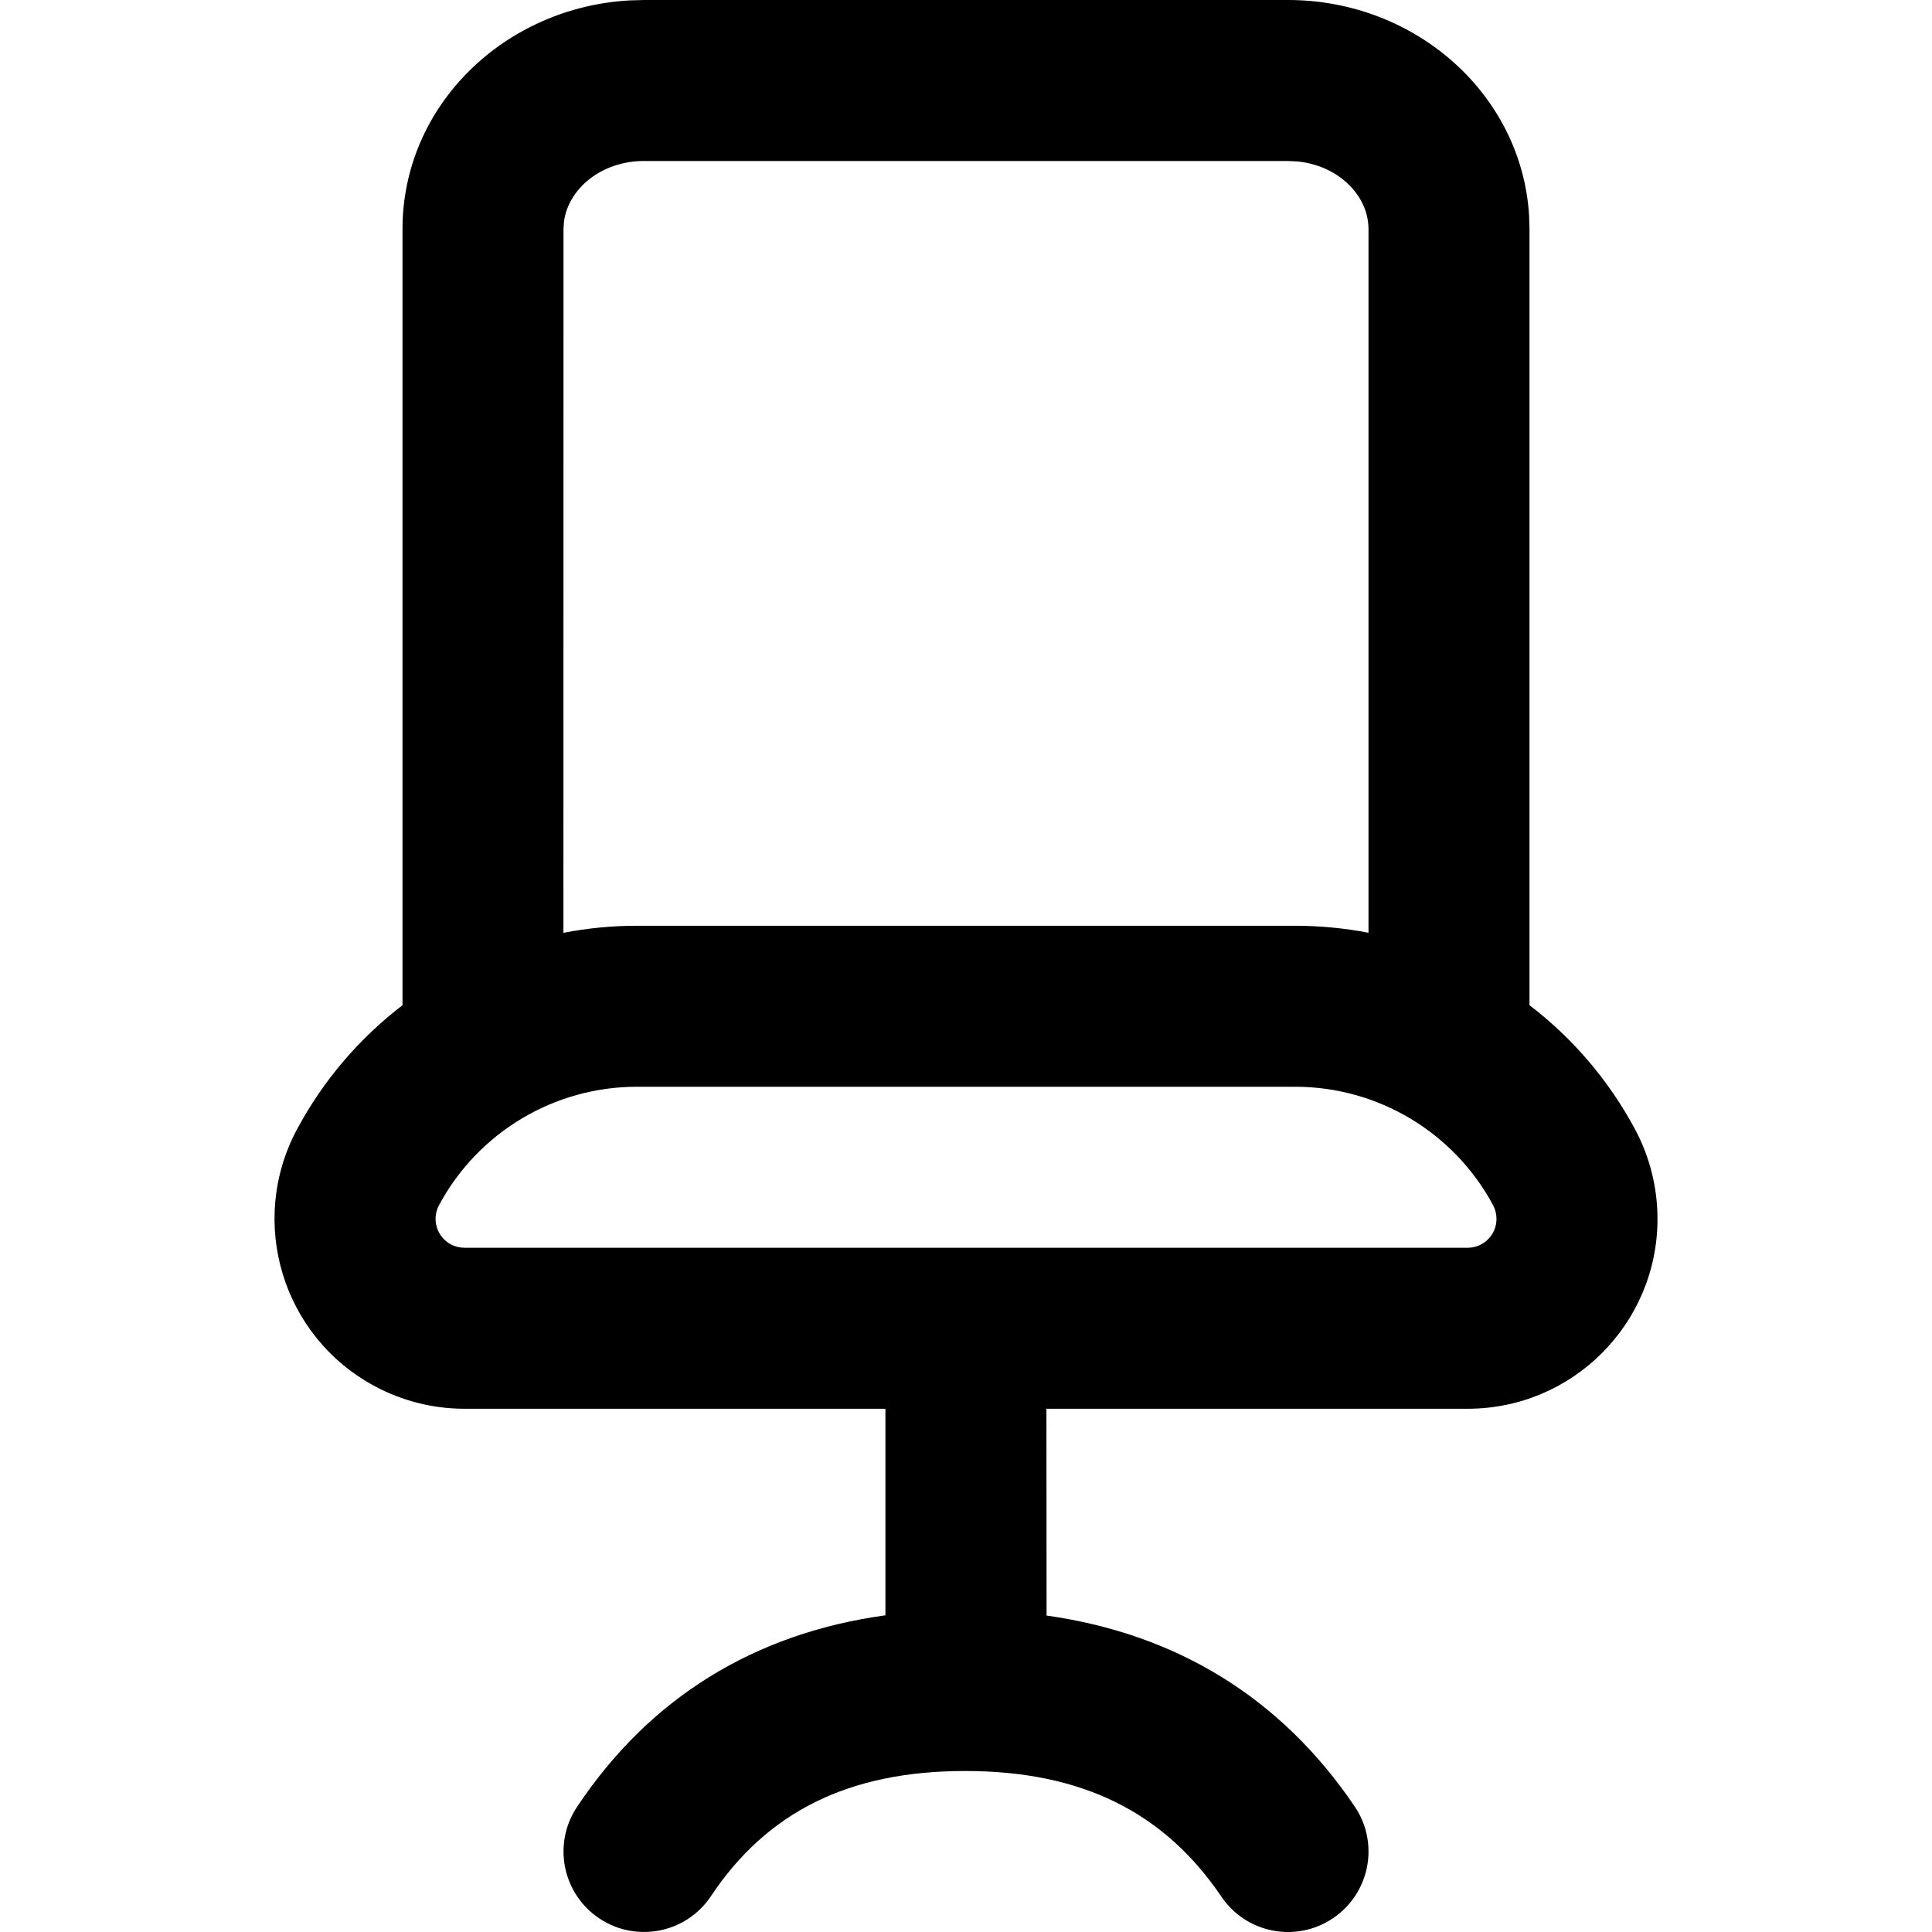
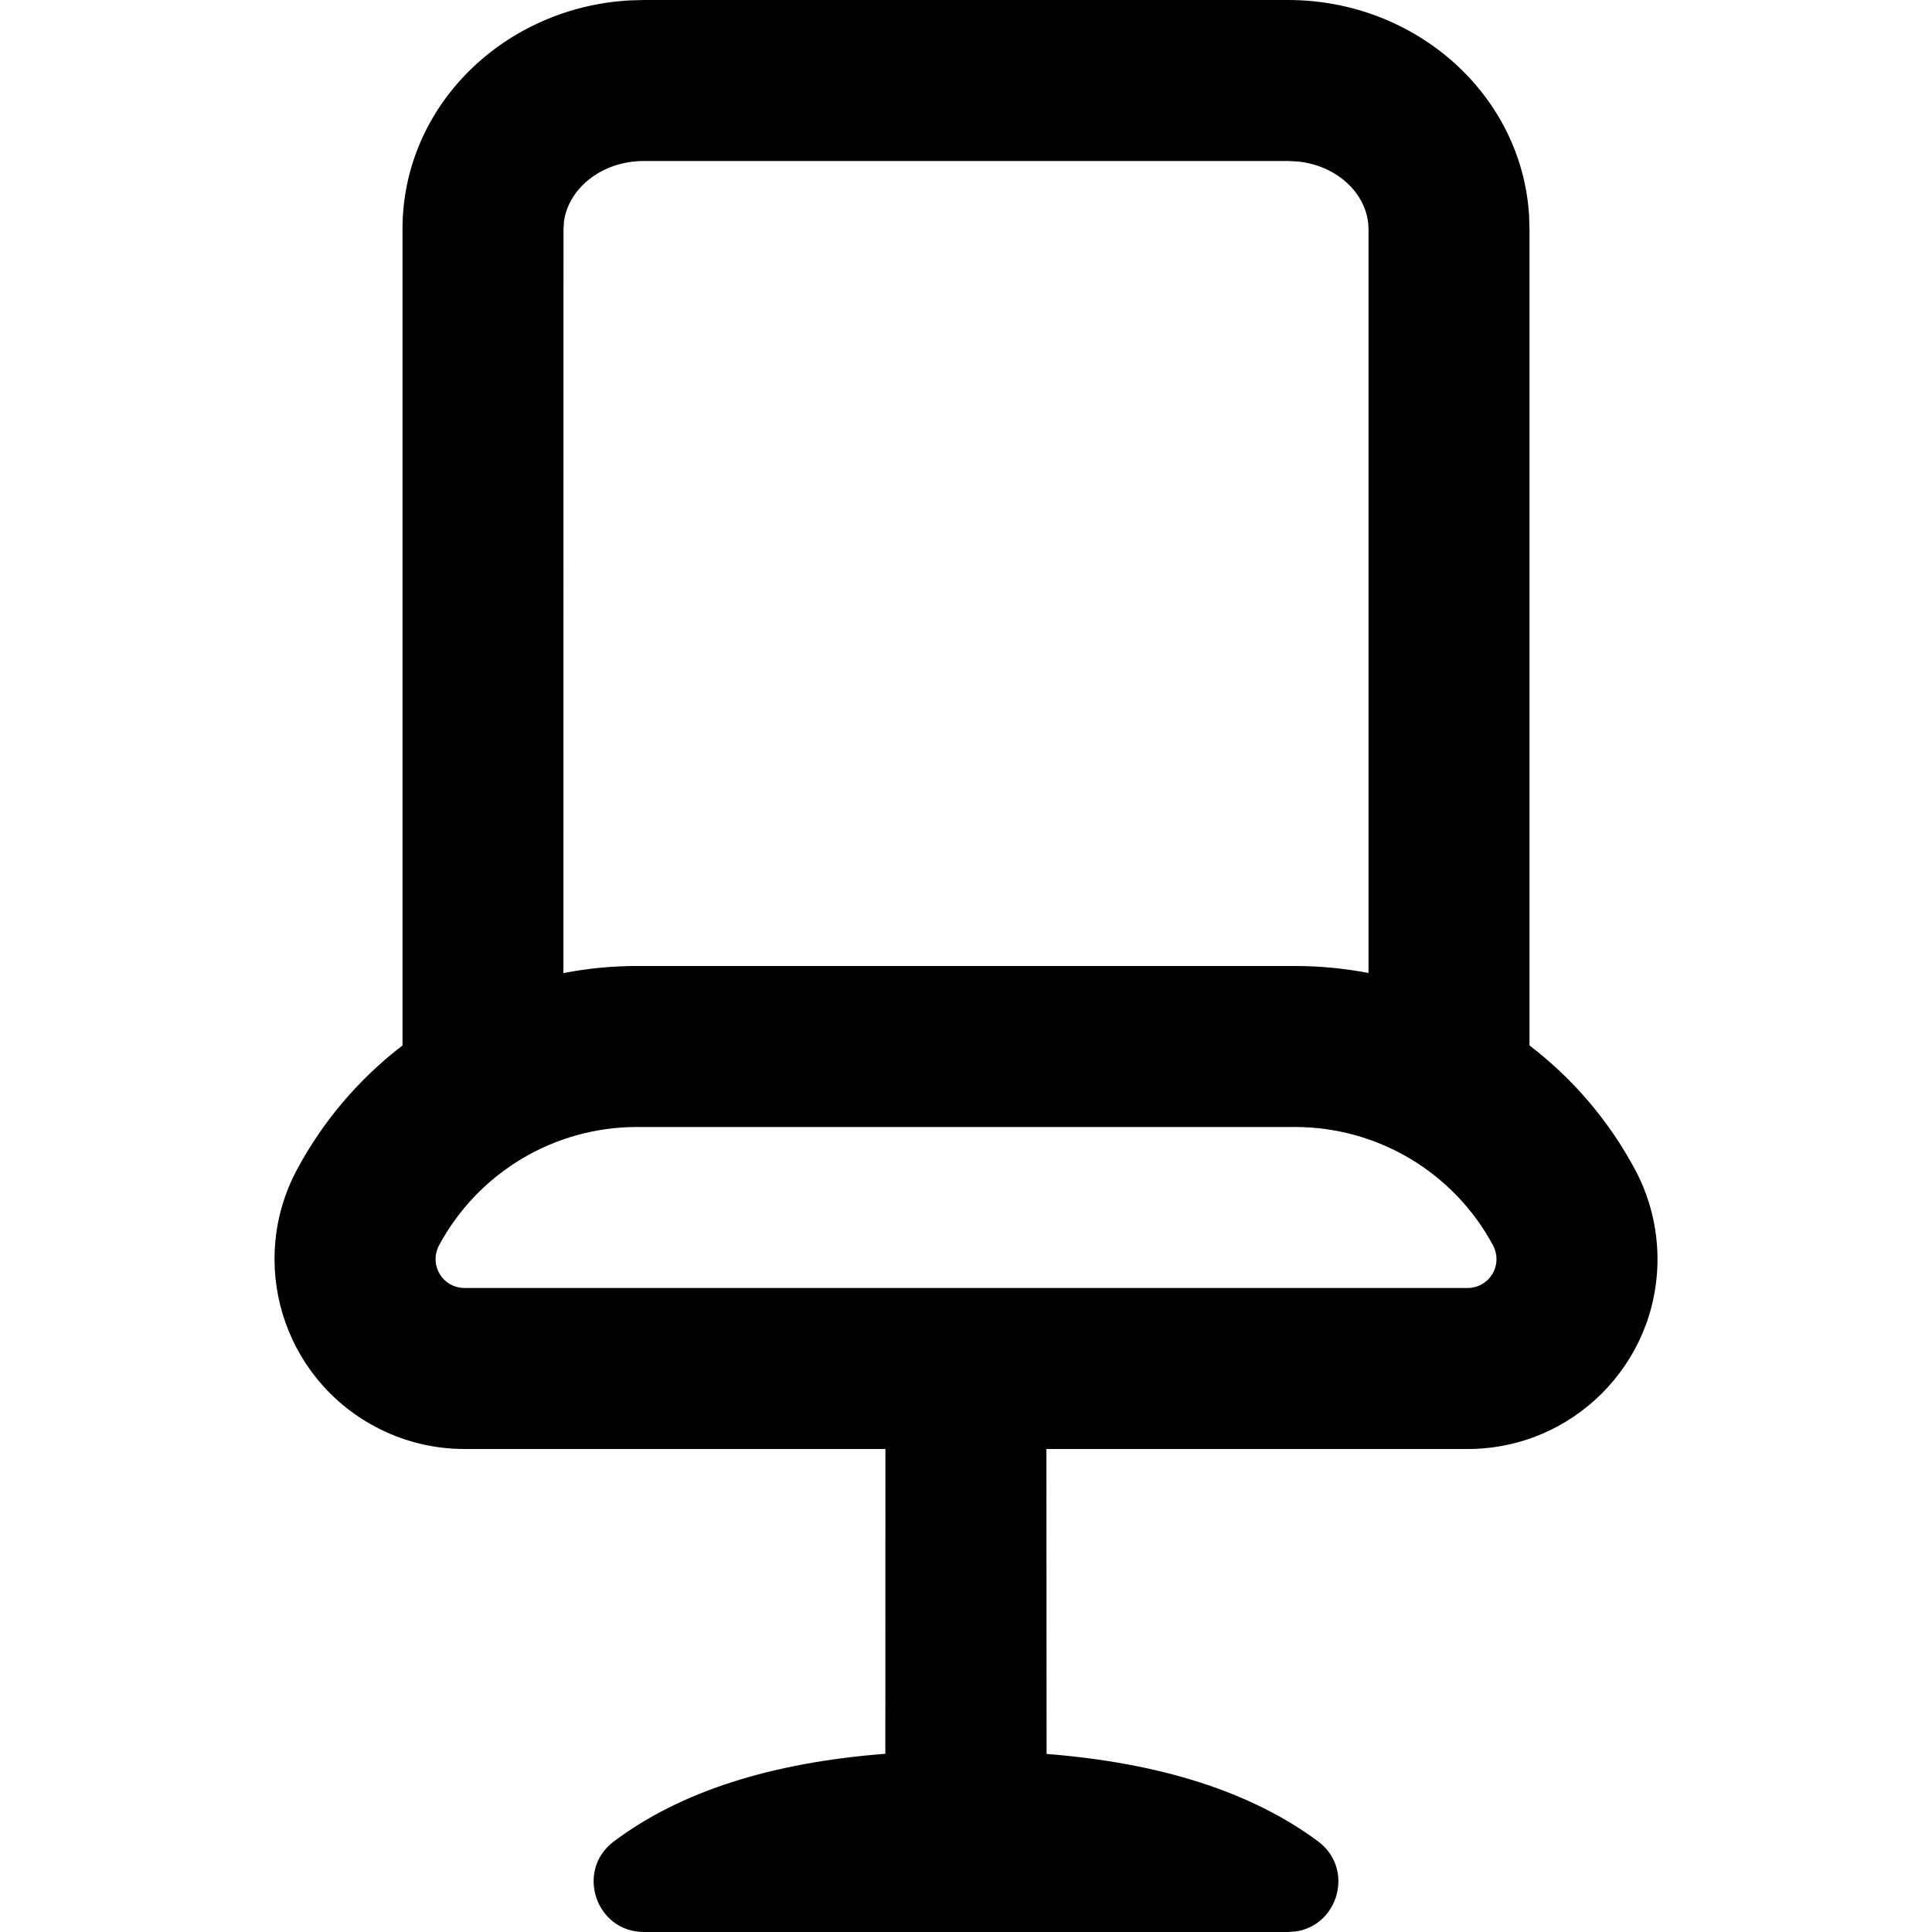
<svg xmlns="http://www.w3.org/2000/svg" width="24" height="24" viewBox="0 0 24 24">
-   <path d="M2482,74 C2483.581,74 2484.902,75.168 2484.995,76.677 L2485,76.846 L2485,86.487 C2485.533,86.894 2485.983,87.416 2486.311,88.028 C2486.494,88.37 2486.59,88.753 2486.59,89.142 C2486.59,90.444 2485.534,91.5 2484.232,91.5 L2478.999,91.5 L2479.001,94.069 C2480.619,94.297 2481.917,95.093 2482.828,96.44 C2483.138,96.897 2483.018,97.519 2482.56,97.828 C2482.103,98.138 2481.481,98.018 2481.172,97.56 C2480.461,96.51 2479.438,96 2477.989,96 C2476.543,96 2475.529,96.508 2474.832,97.554 C2474.526,98.014 2473.905,98.138 2473.446,97.832 C2472.986,97.526 2472.862,96.905 2473.168,96.446 C2474.071,95.09 2475.371,94.29 2476.999,94.066 L2476.999,91.5 L2471.769,91.5 C2471.381,91.5 2470.998,91.404 2470.656,91.22 C2469.507,90.605 2469.075,89.176 2469.69,88.028 C2470.018,87.416 2470.468,86.895 2471,86.487 L2471,76.846 C2471,75.312 2472.265,74.09 2473.825,74.005 L2474,74 L2482,74 Z M2482.089,87.5 L2473.912,87.5 C2472.884,87.5 2471.939,88.066 2471.453,88.972 C2471.36,89.147 2471.426,89.364 2471.6,89.458 C2471.652,89.485 2471.71,89.5 2471.769,89.5 L2484.232,89.5 C2484.43,89.5 2484.59,89.339 2484.59,89.142 C2484.59,89.082 2484.575,89.024 2484.548,88.972 C2484.062,88.066 2483.117,87.5 2482.089,87.5 Z M2482,76 L2474,76 C2473.471,76 2473.062,76.343 2473.006,76.751 L2473,76.846 L2472.999,85.588 C2473.297,85.53 2473.602,85.5 2473.912,85.5 L2482.089,85.5 C2482.398,85.5 2482.703,85.53 2483,85.587 L2483,76.846 C2483,76.43 2482.629,76.057 2482.12,76.006 L2482,76 Z" transform="translate(-2466 -74)" />
+   <path d="M2482,74 C2483.581,74 2484.902,75.168 2484.995,76.677 L2485,76.846 L2485,86.987 C2485.533,87.394 2485.983,87.916 2486.311,88.528 C2486.494,88.87 2486.59,89.253 2486.59,89.642 C2486.59,90.944 2485.534,92 2484.232,92 L2478.999,92 L2479.001,95.788 C2480.412,95.899 2481.537,96.256 2482.371,96.872 C2482.829,97.211 2482.629,97.916 2482.097,97.993 L2482,98 L2474,98 C2473.4,98 2473.145,97.236 2473.625,96.875 C2474.453,96.254 2475.579,95.896 2476.998,95.786 L2476.999,92 L2471.769,92 C2471.381,92 2470.998,91.904 2470.656,91.72 C2469.507,91.105 2469.075,89.676 2469.69,88.528 C2470.018,87.916 2470.468,87.395 2471,86.987 L2471,76.846 C2471,75.312 2472.265,74.09 2473.825,74.005 L2474,74 L2482,74 Z M2482.089,88 L2473.912,88 C2472.884,88 2471.939,88.566 2471.453,89.472 C2471.36,89.647 2471.426,89.864 2471.6,89.958 C2471.652,89.985 2471.71,90 2471.769,90 L2484.232,90 C2484.43,90 2484.59,89.839 2484.59,89.642 C2484.59,89.582 2484.575,89.524 2484.548,89.472 C2484.062,88.566 2483.117,88 2482.089,88 Z M2482,76 L2474,76 C2473.471,76 2473.062,76.343 2473.006,76.751 L2473,76.846 L2472.999,86.088 C2473.297,86.03 2473.602,86 2473.912,86 L2482.089,86 C2482.398,86 2482.703,86.03 2483,86.087 L2483,76.846 C2483,76.43 2482.629,76.057 2482.12,76.006 L2482,76 Z" transform="translate(-2466 -74)" />
</svg>
